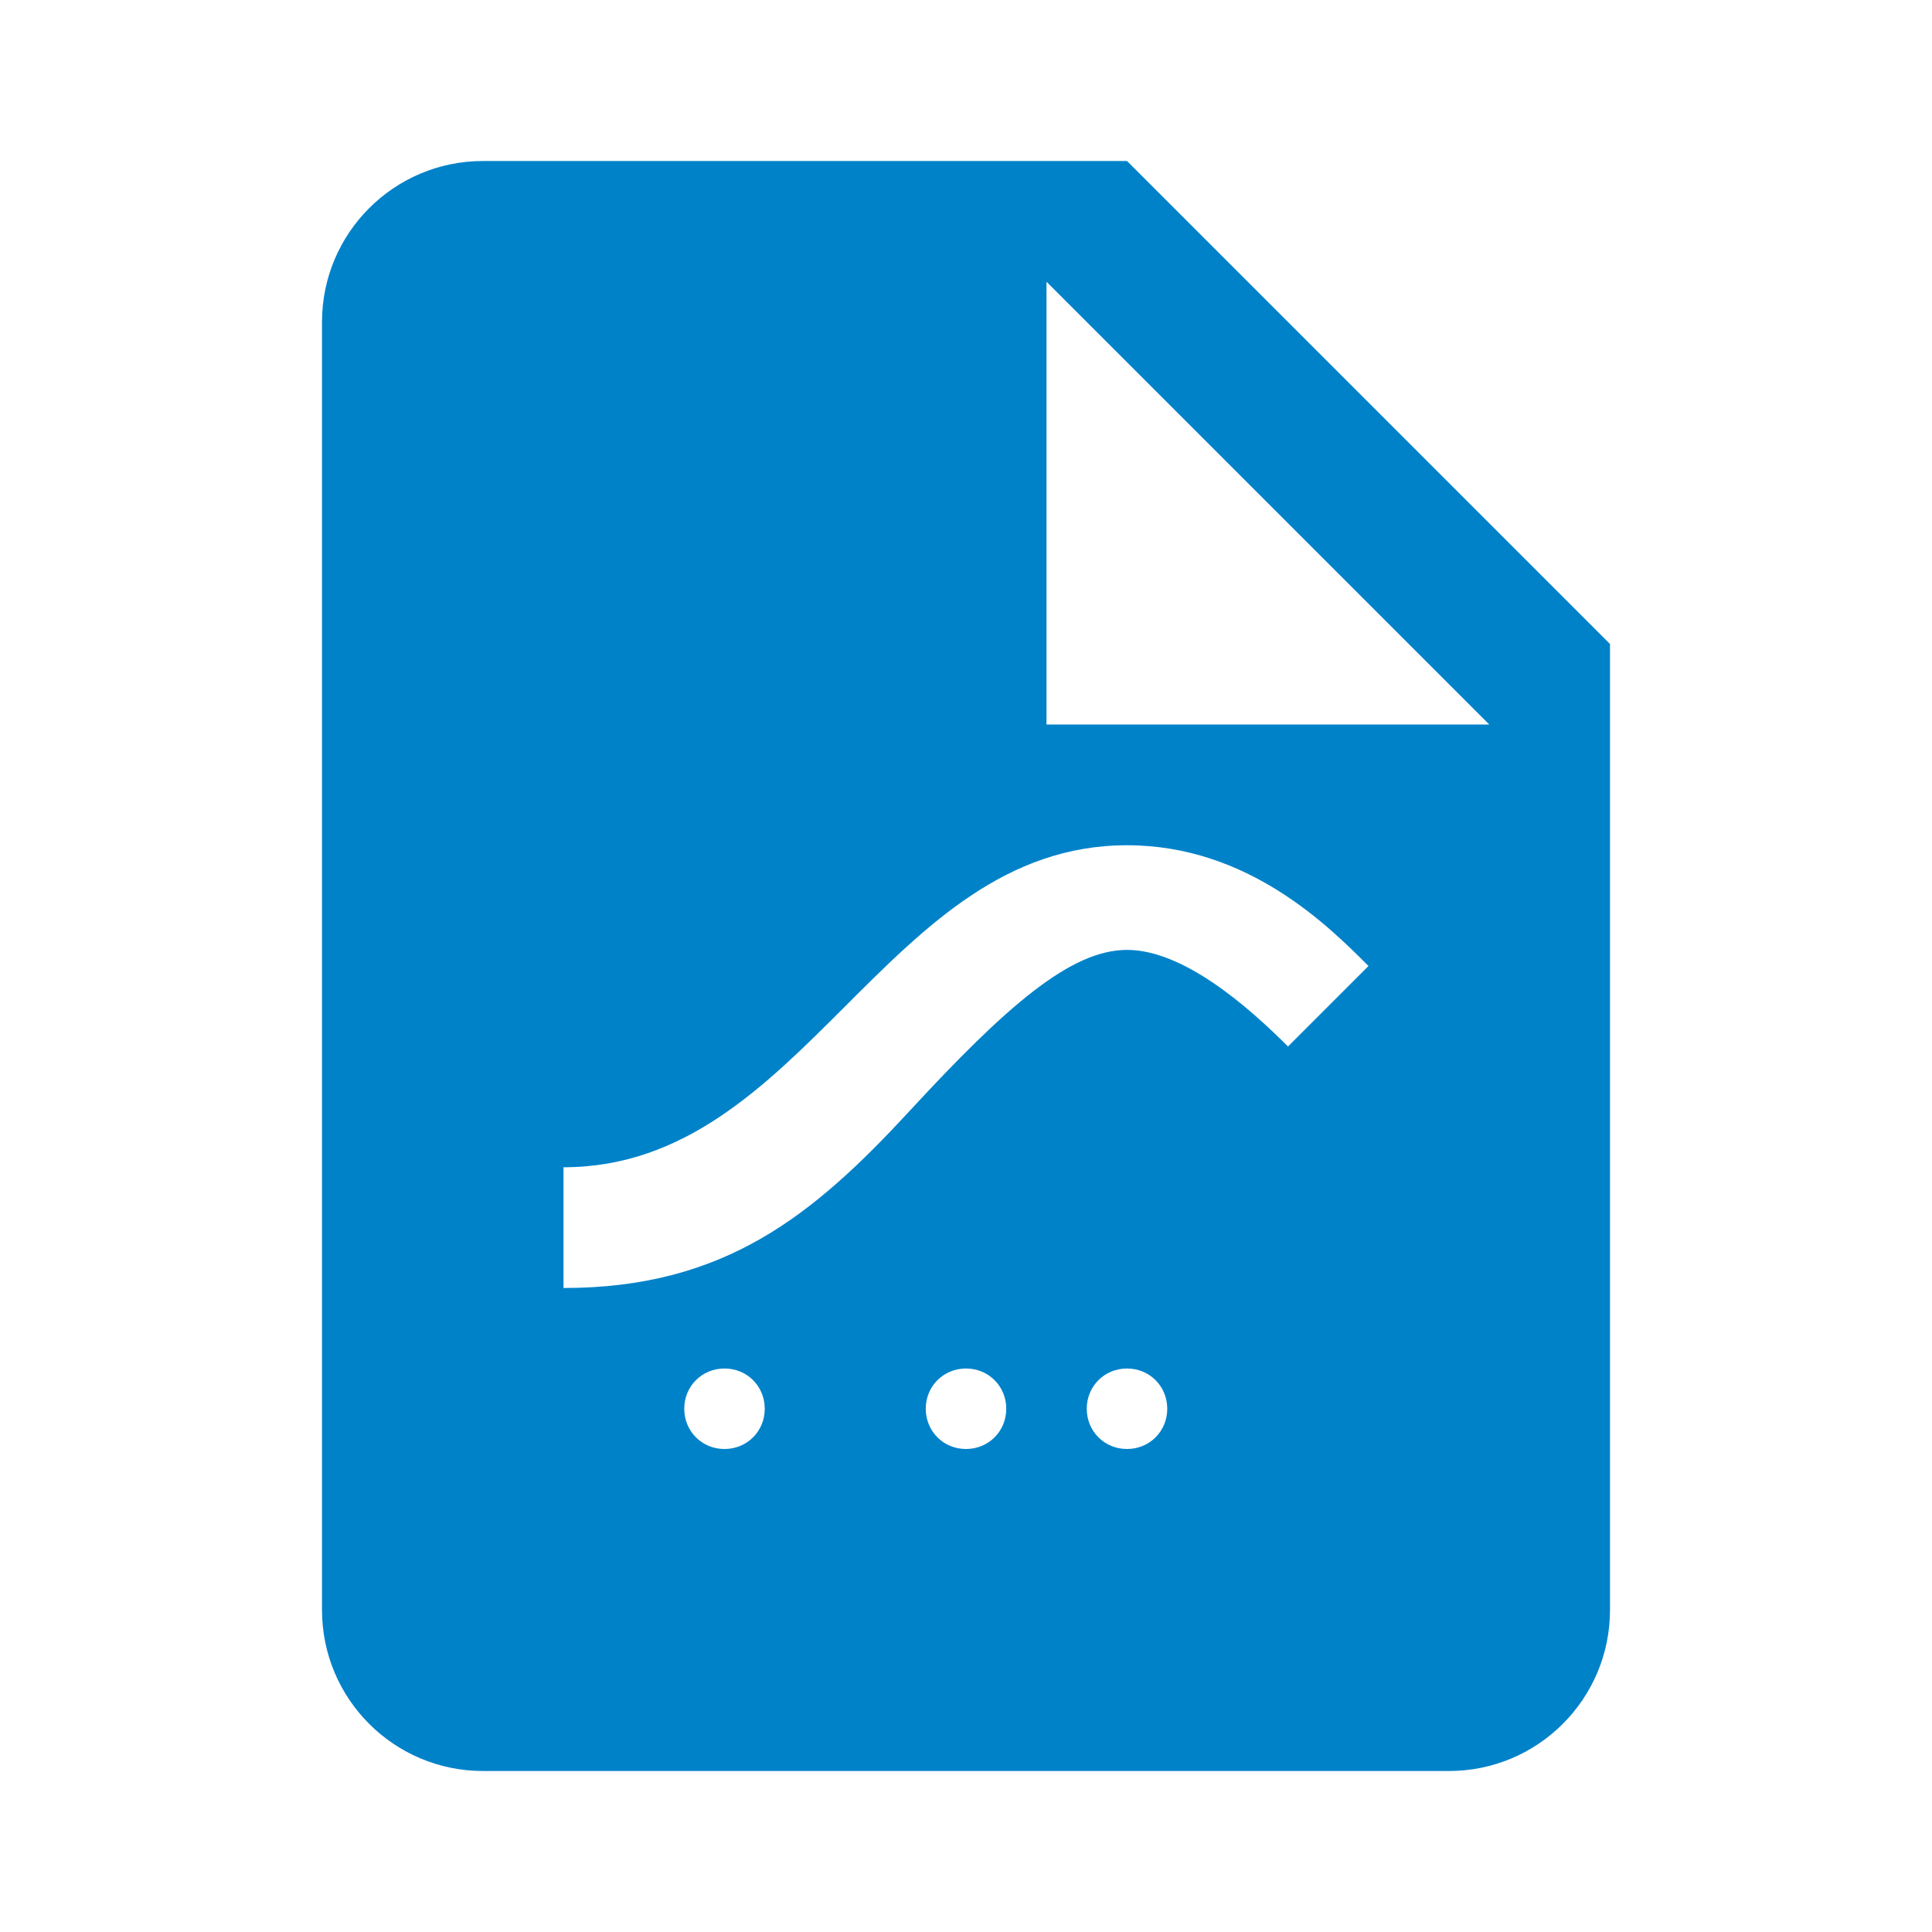
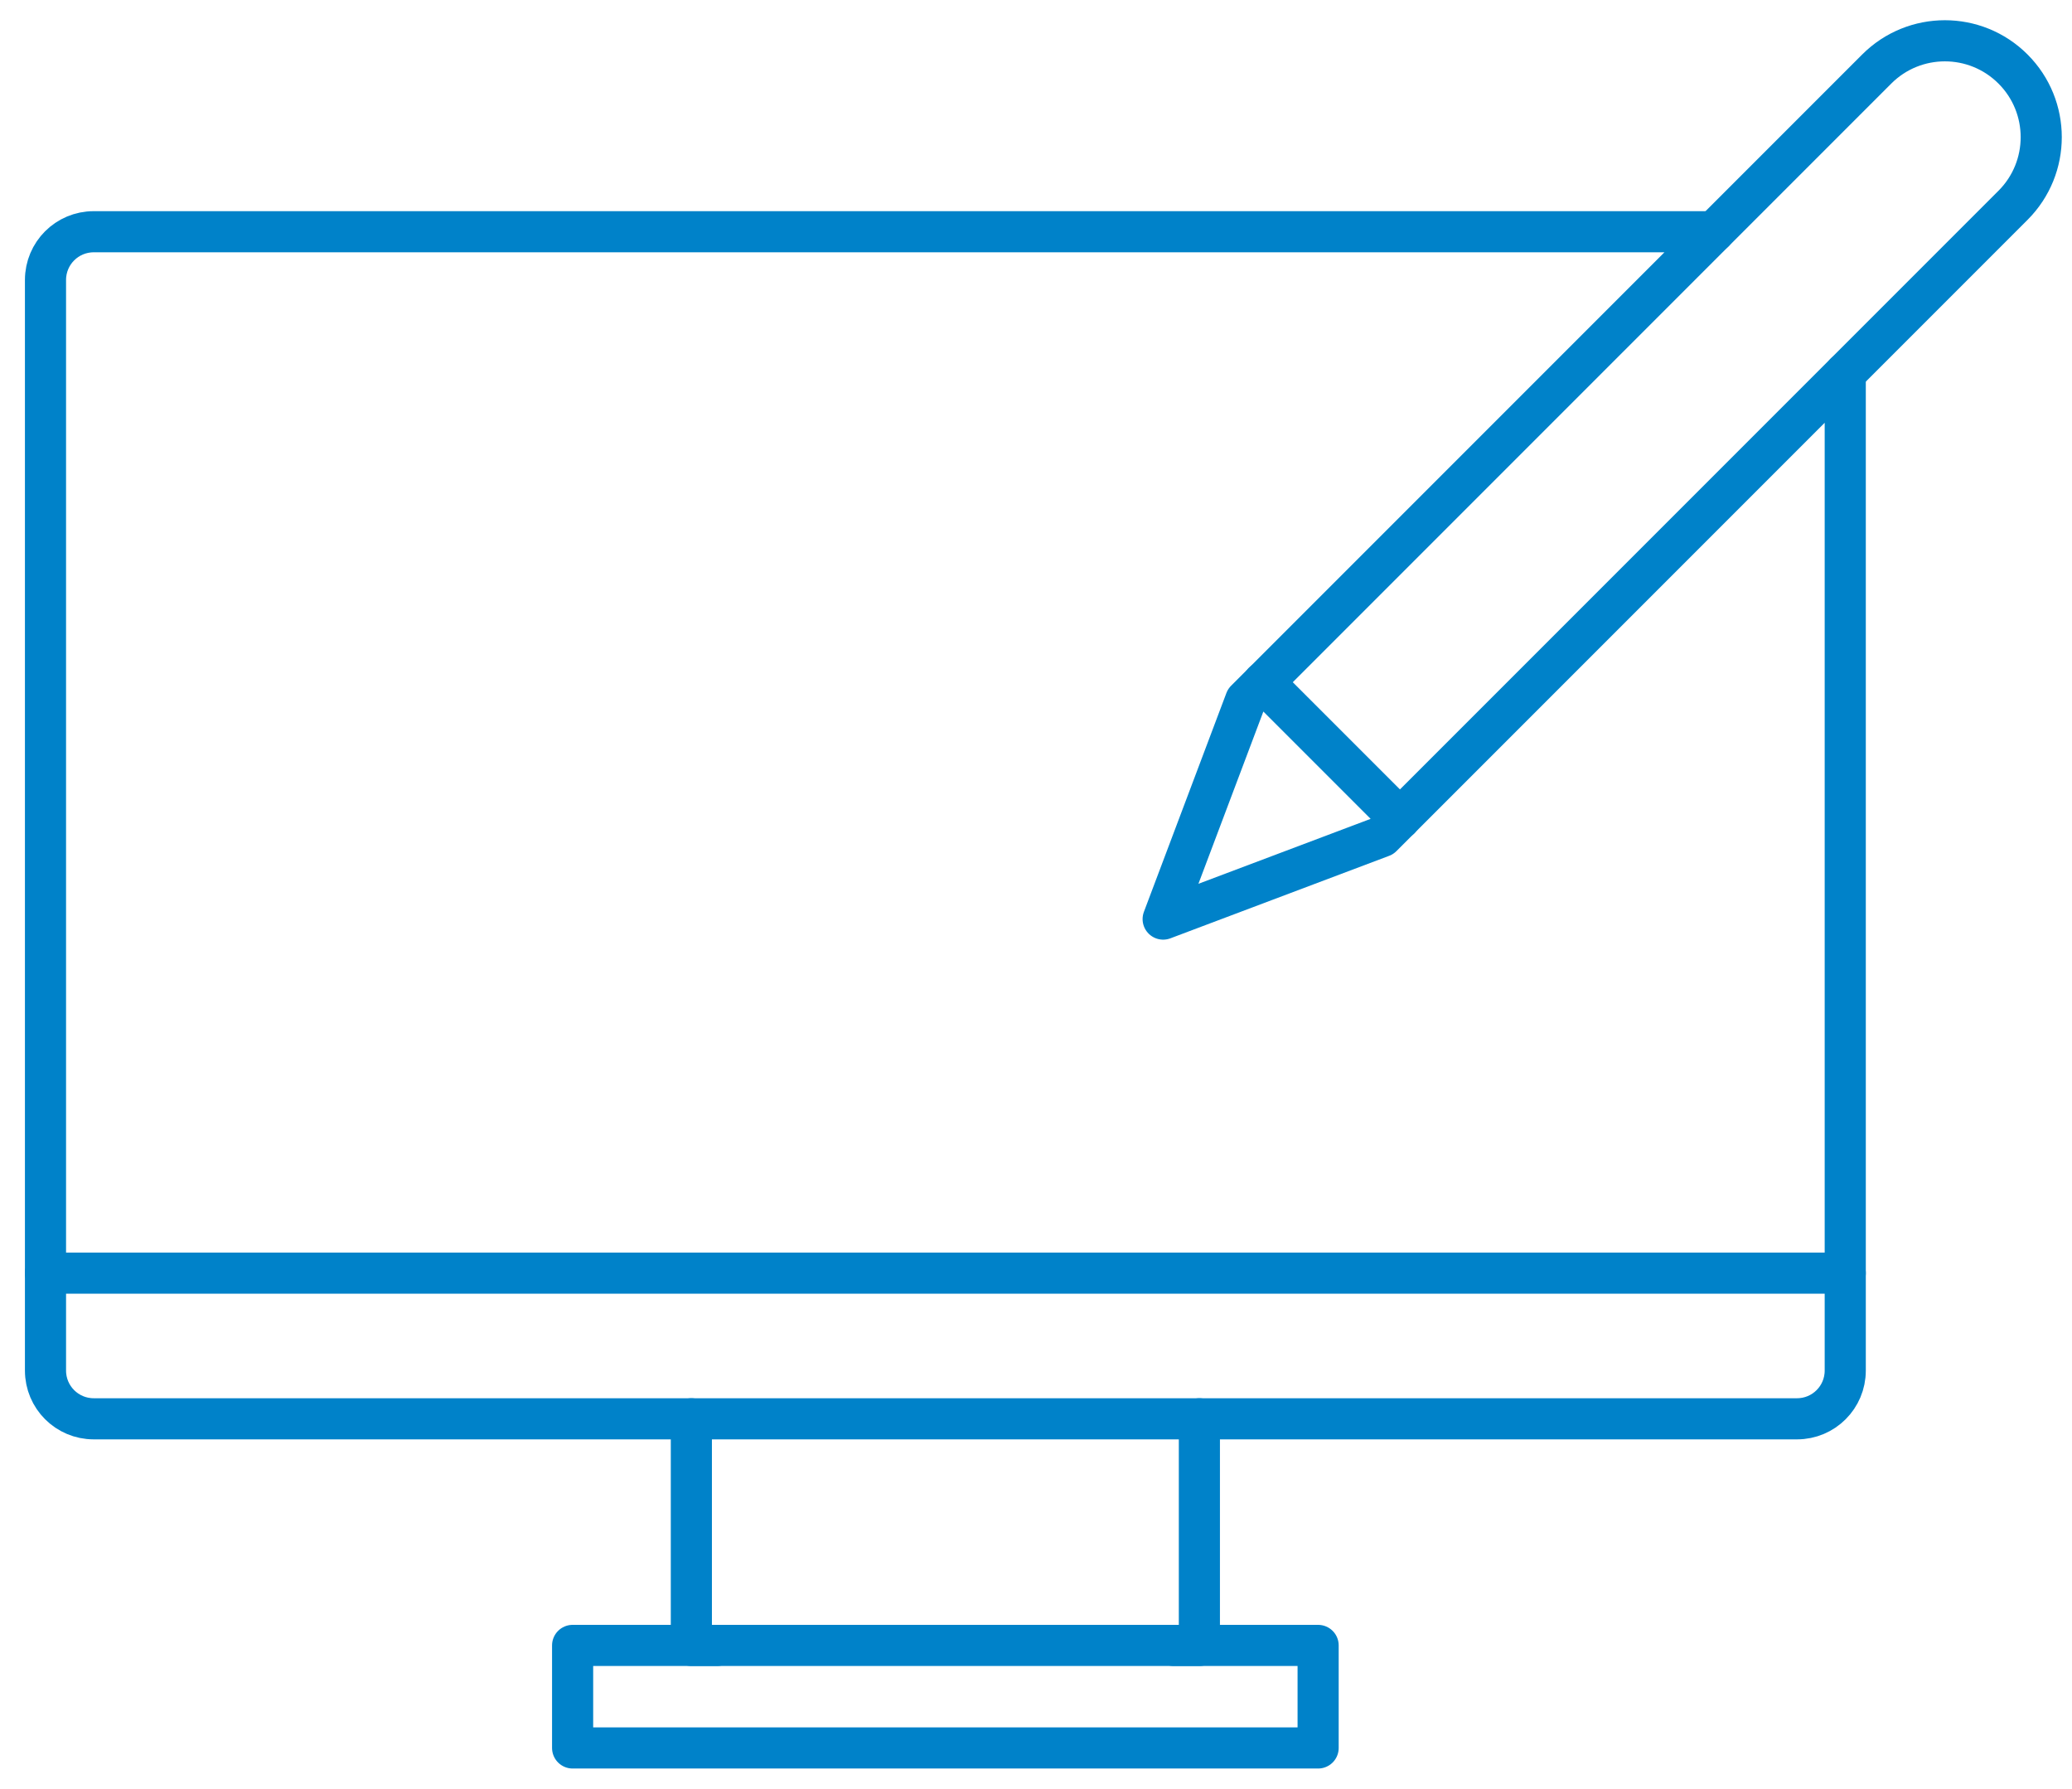
- <svg xmlns="http://www.w3.org/2000/svg" width="32" height="32" viewBox="0 0 24 24">
-   <path fill="#0082c9" d="M6 2a2 2 0 0 0-2 2v16a2 2 0 0 0 2 2h12a2 2 0 0 0 2-2V8l-6-6H6zm7 1.5L18.5 9H13V3.5zM9.5 17.5c0 .28-.22.5-.5.5s-.5-.22-.5-.5S8.72 17 9 17s.5.22.5.5zm2.5.5c-.28 0-.5-.22-.5-.5s.22-.5.5-.5.5.22.5.5-.22.5-.5.5zm2.5-.5c0 .28-.22.5-.5.5s-.5-.22-.5-.5.22-.5.5-.5.5.22.5.5zM7 14.5c1.5 0 2.5-1 3.5-2s2-2 3.5-2 2.5 1 3 1.5l-1 1c-.5-.5-1.3-1.2-2-1.2s-1.5.7-2.7 2c-1.2 1.3-2.3 2.2-4.3 2.2v-1.5z" />
+ <svg xmlns="http://www.w3.org/2000/svg" viewBox="0 0 1511.63 1304.65">
+   <g fill="none" stroke="#0082c9" stroke-linecap="round" stroke-linejoin="round" stroke-width="30">
+     <path d="M1346.2,272.14v727.53c0,19.42-15.74,35.16-35.16,35.16H68.35c-19.42,0-35.16-15.74-35.16-35.16V204.18c0-19.42,15.74-35.16,35.16-35.16h1182.15l-328.67,328.67,99.41,99.41,324.96-324.96Z" />
+     <line x1="1346.2" y1="928.57" x2="33.18" y2="928.57" />
+     <polyline points="504.38 1034.83 504.38 1200.12 875.01 1200.12 875.01 1034.83" />
+     <polyline points="856.3 1200.12 961.64 1200.12 961.64 1274.9 417.75 1274.9 417.75 1200.12 523.08 1200.12" />
+     <polygon points="1021.24 597.1 1008.16 610.18 848.58 670.35 908.75 510.77 921.83 497.69 1021.24 597.1" />
+     <path d="M1346.2,272.14l122.39-122.39c13.73-13.73,20.59-31.71,20.59-49.71s-6.86-35.98-20.59-49.7c-27.45-27.45-71.96-27.45-99.41,0l-118.68,118.68" />
+     <line x1="1021.24" y1="597.1" x2="921.83" y2="497.69" />
+   </g>
</svg>
